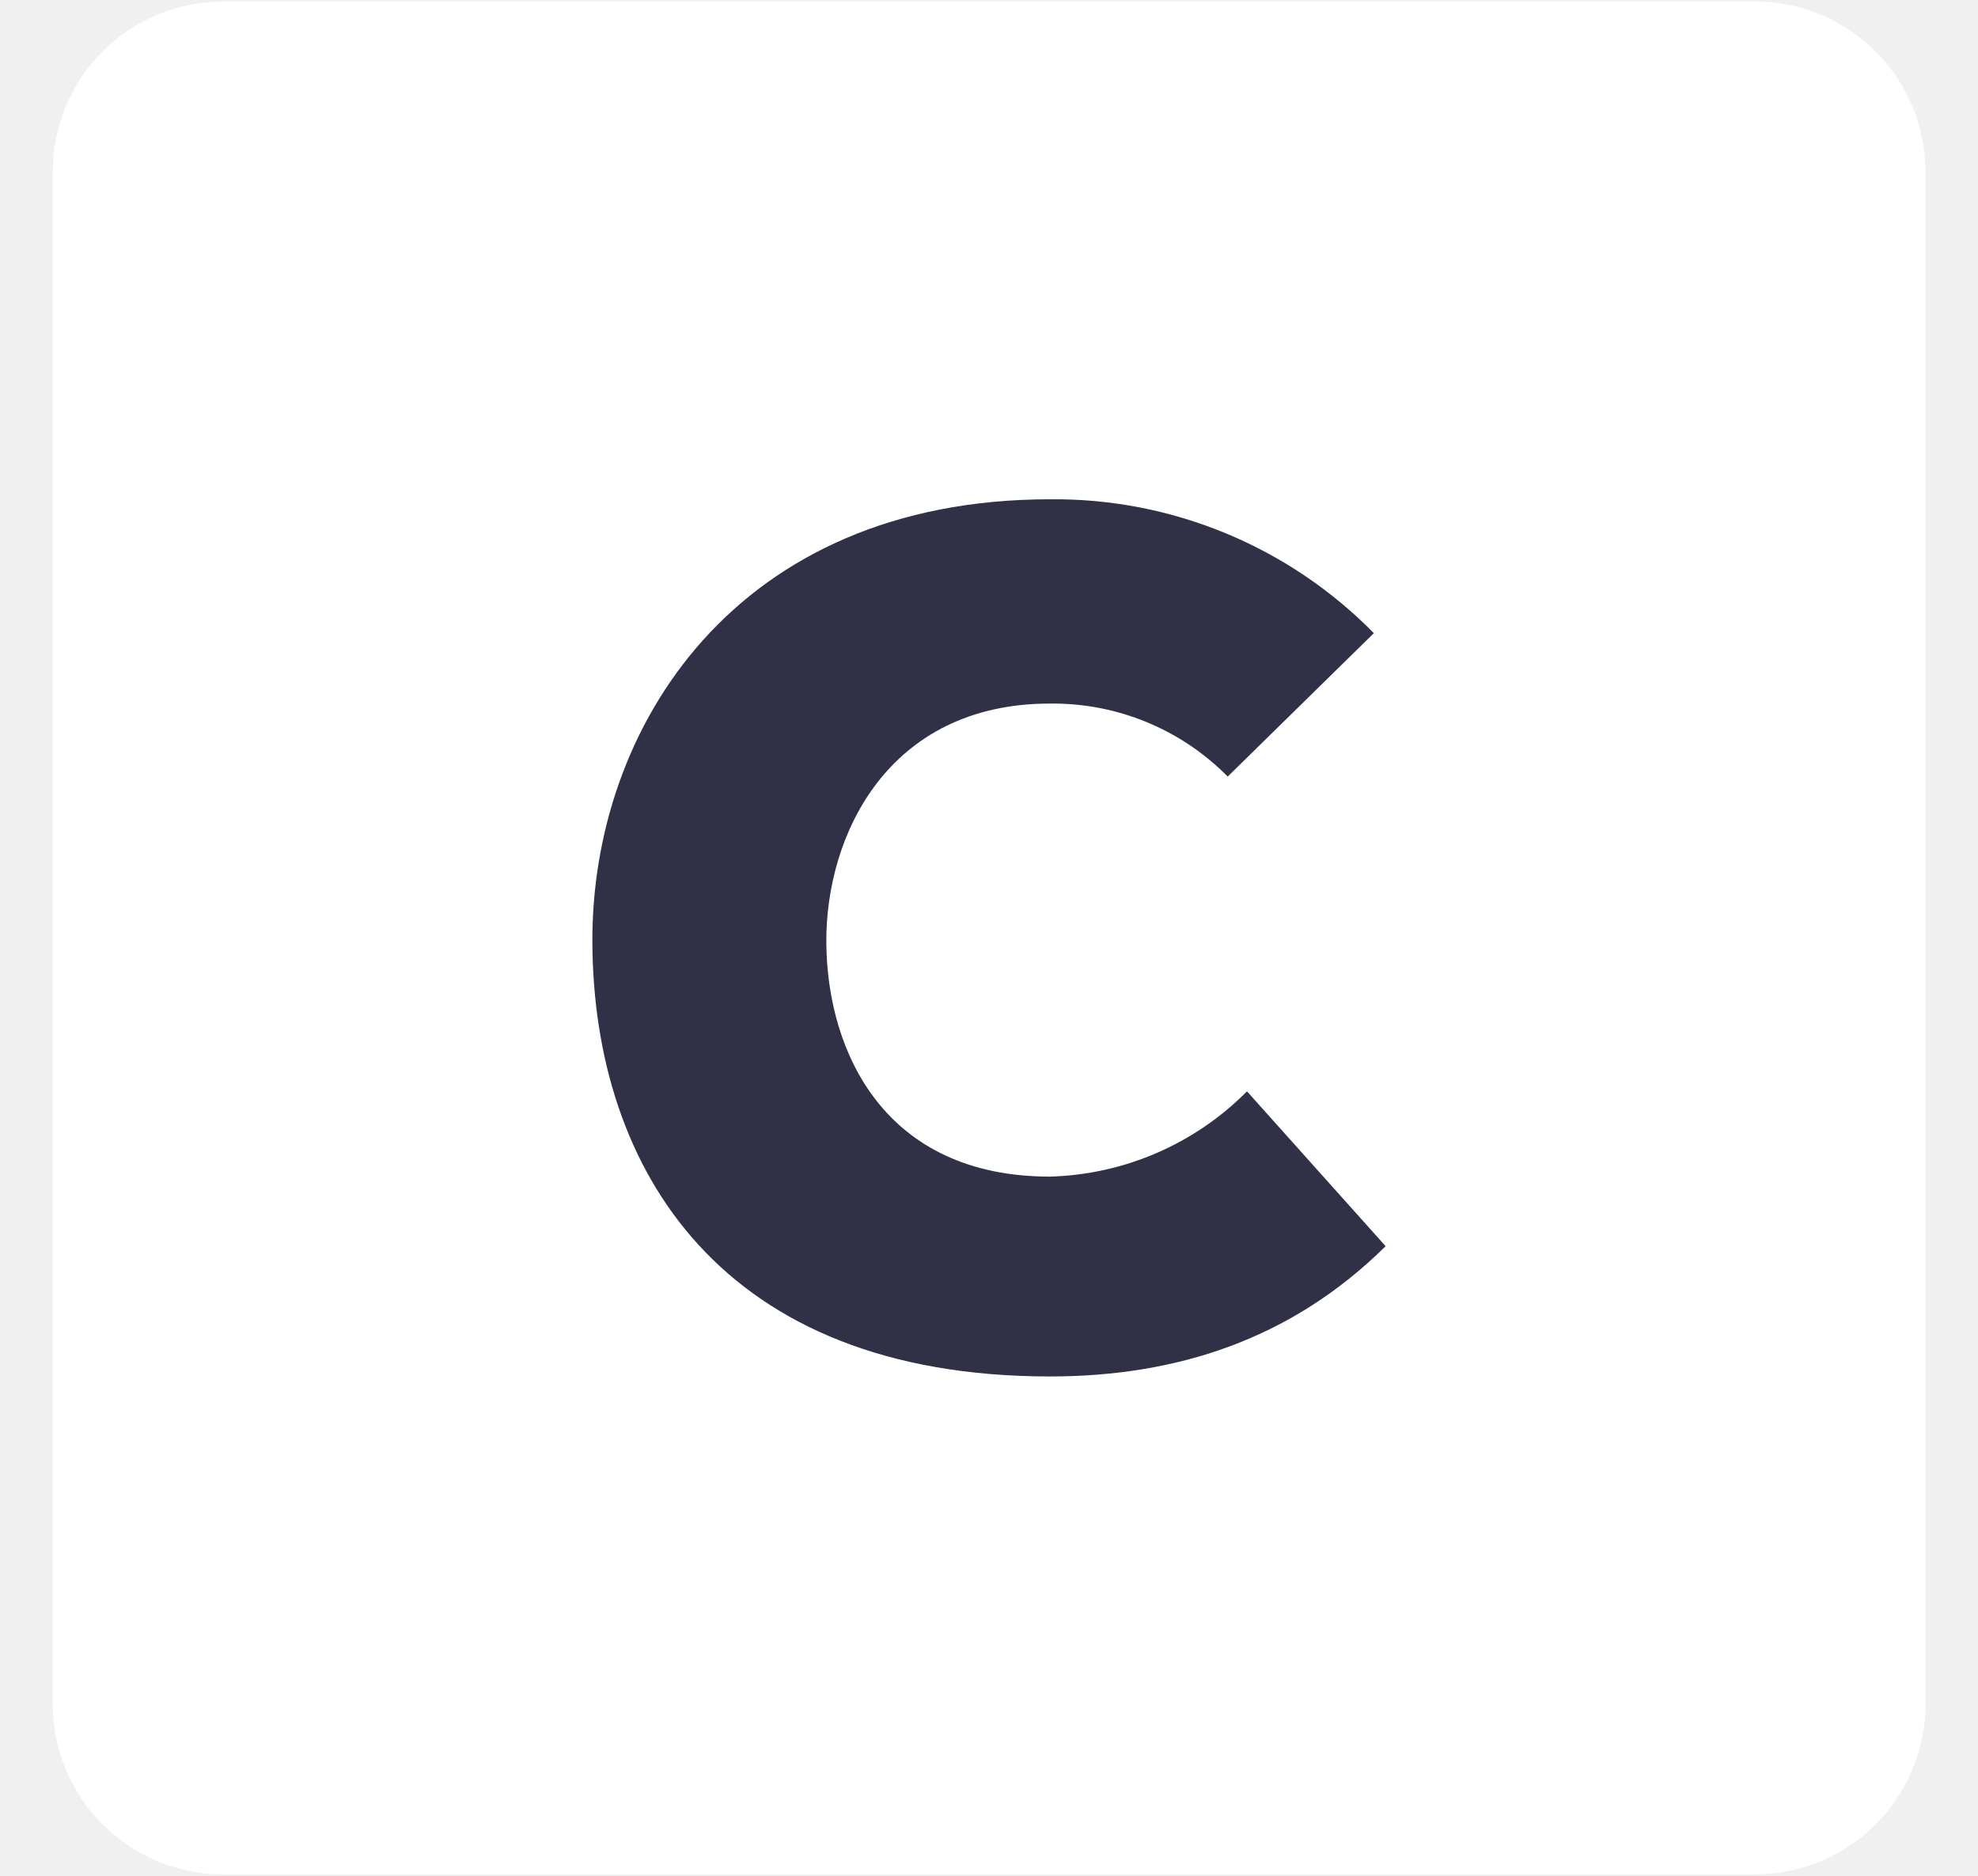
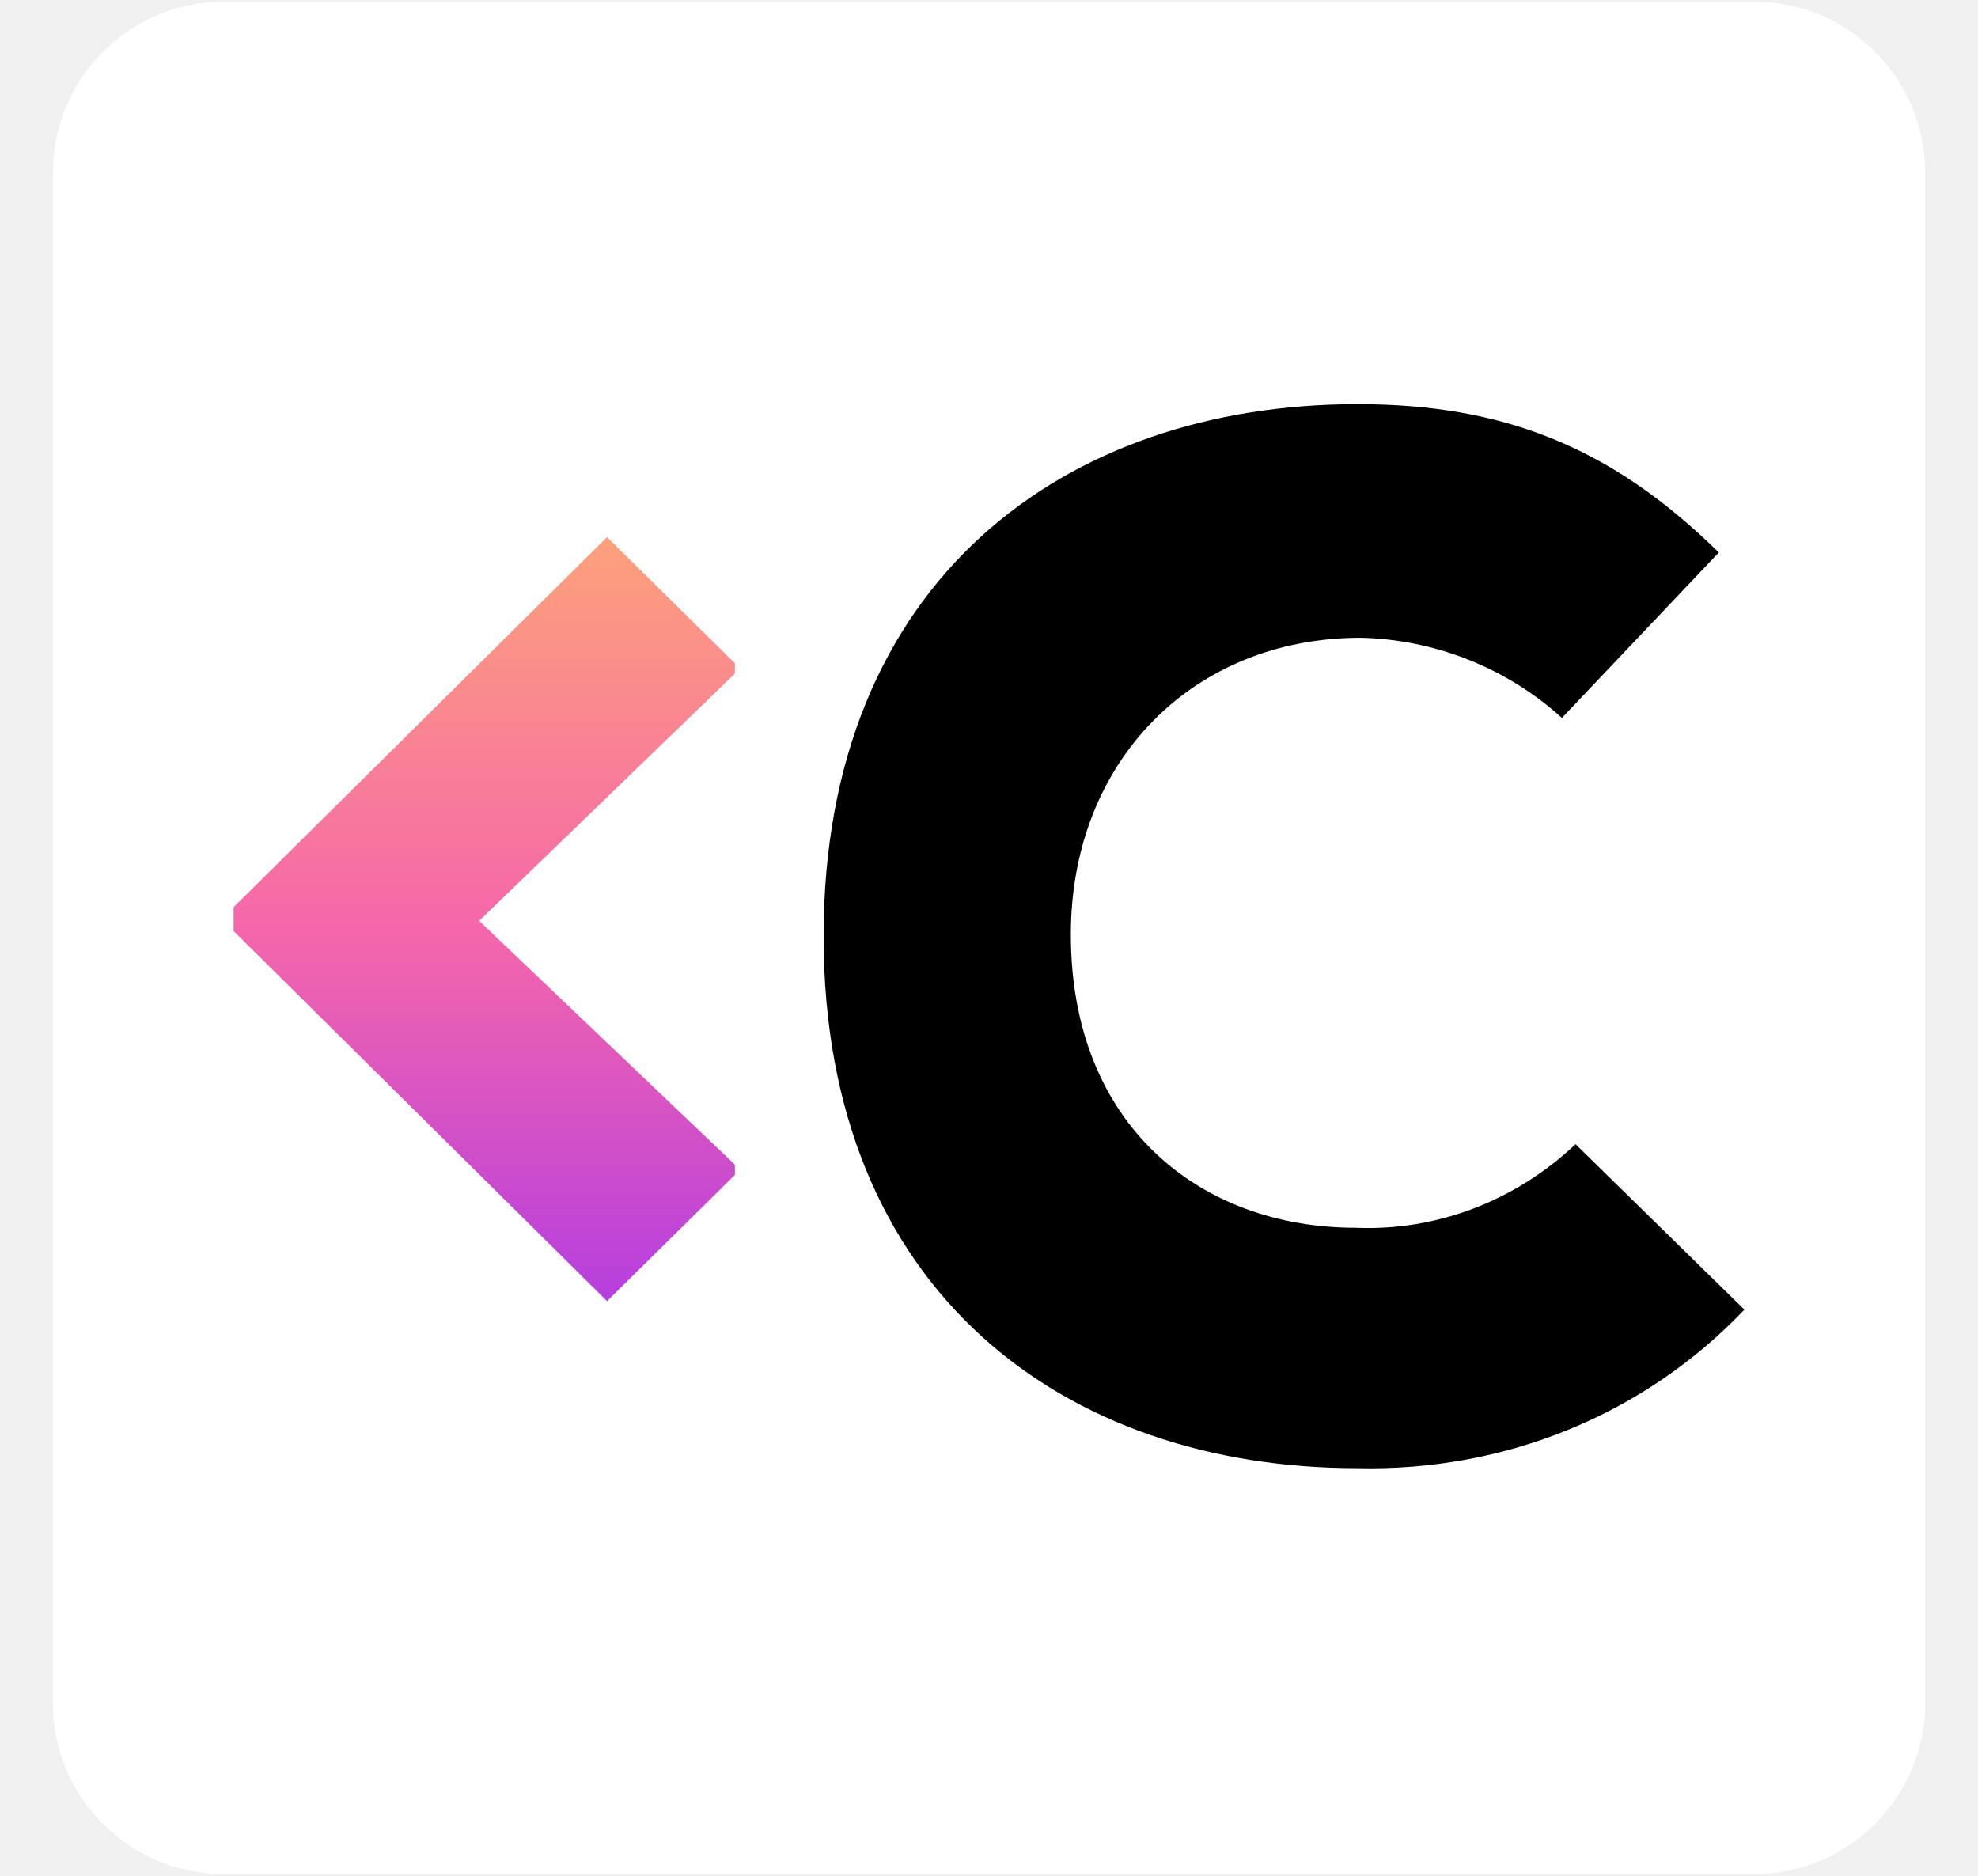
- <svg xmlns="http://www.w3.org/2000/svg" id="Layer_1" data-name="Layer 1" viewBox="0 0 116 110">
-   <defs>
-     <style>.cls-1{fill:#fff;}.cls-2{fill:#303047;}</style>
-   </defs>
-   <rect class="cls-1" x="3.09" y="0.09" width="109.83" height="109.83" rx="10" />
-   <path class="cls-2" d="M81.26,73.08C75.73,78.55,69,80.72,61.57,80.72c-19.26,0-26.76-12.12-26.83-25.44-.07-12.62,8.41-26,26.83-26a26.25,26.25,0,0,1,19,7.85L72,45.54a14.4,14.4,0,0,0-10.44-4.28c-9.46,0-13.17,7.71-13.1,14.09S51.9,69,61.57,69a16.92,16.92,0,0,0,11.56-5Z" />
+ <svg xmlns="http://www.w3.org/2000/svg" version="1.1" id="Layer_1" x="0px" y="0px" viewBox="0 0 116 110" style="enable-background:new 0 0 116 110;" xml:space="preserve">
+   <style type="text/css">
+ 	.st0{fill:#FFFFFF;}
+ 	.st1{fill:url(#SVGID_1_);}
+ </style>
+   <path class="st0" d="M13.1,0.1h89.8c5.5,0,10,4.5,10,10v89.8c0,5.5-4.5,10-10,10H13.1c-5.5,0-10-4.5-10-10V10.1  C3.1,4.6,7.6,0.1,13.1,0.1z" />
+   <g>
+     <path d="M102.3,76.8c-5.9,6.2-14.1,9.5-22.7,9.3c-17.1,0-31.3-10.3-31.3-31.2s14.2-31.2,31.3-31.2c8.4,0,14.8,2.4,21.2,8.7   l-9.2,9.7c-3.2-2.9-7.4-4.6-11.8-4.7c-9.8,0-17,7.2-17,17.4c0,11.2,7.6,17.2,16.7,17.2c4.8,0.2,9.4-1.6,12.9-4.9L102.3,76.8z" />
+     <linearGradient id="SVGID_1_" gradientUnits="userSpaceOnUse" x1="28.395" y1="35.666" x2="28.395" y2="80.556" gradientTransform="matrix(1 0 0 -1 0 112)">
+       <stop offset="0" style="stop-color:#B63EDF" />
+       <stop offset="0.49" style="stop-color:#F567AA" />
+       <stop offset="1" style="stop-color:#FDA17B" />
+     </linearGradient>
+     <path class="st1" d="M43.1,68.3v0.6l-7.5,7.4L13.7,54.6v-1.4l21.9-21.7l7.5,7.4v0.6L28.1,54L43.1,68.3z" />
+   </g>
</svg>
